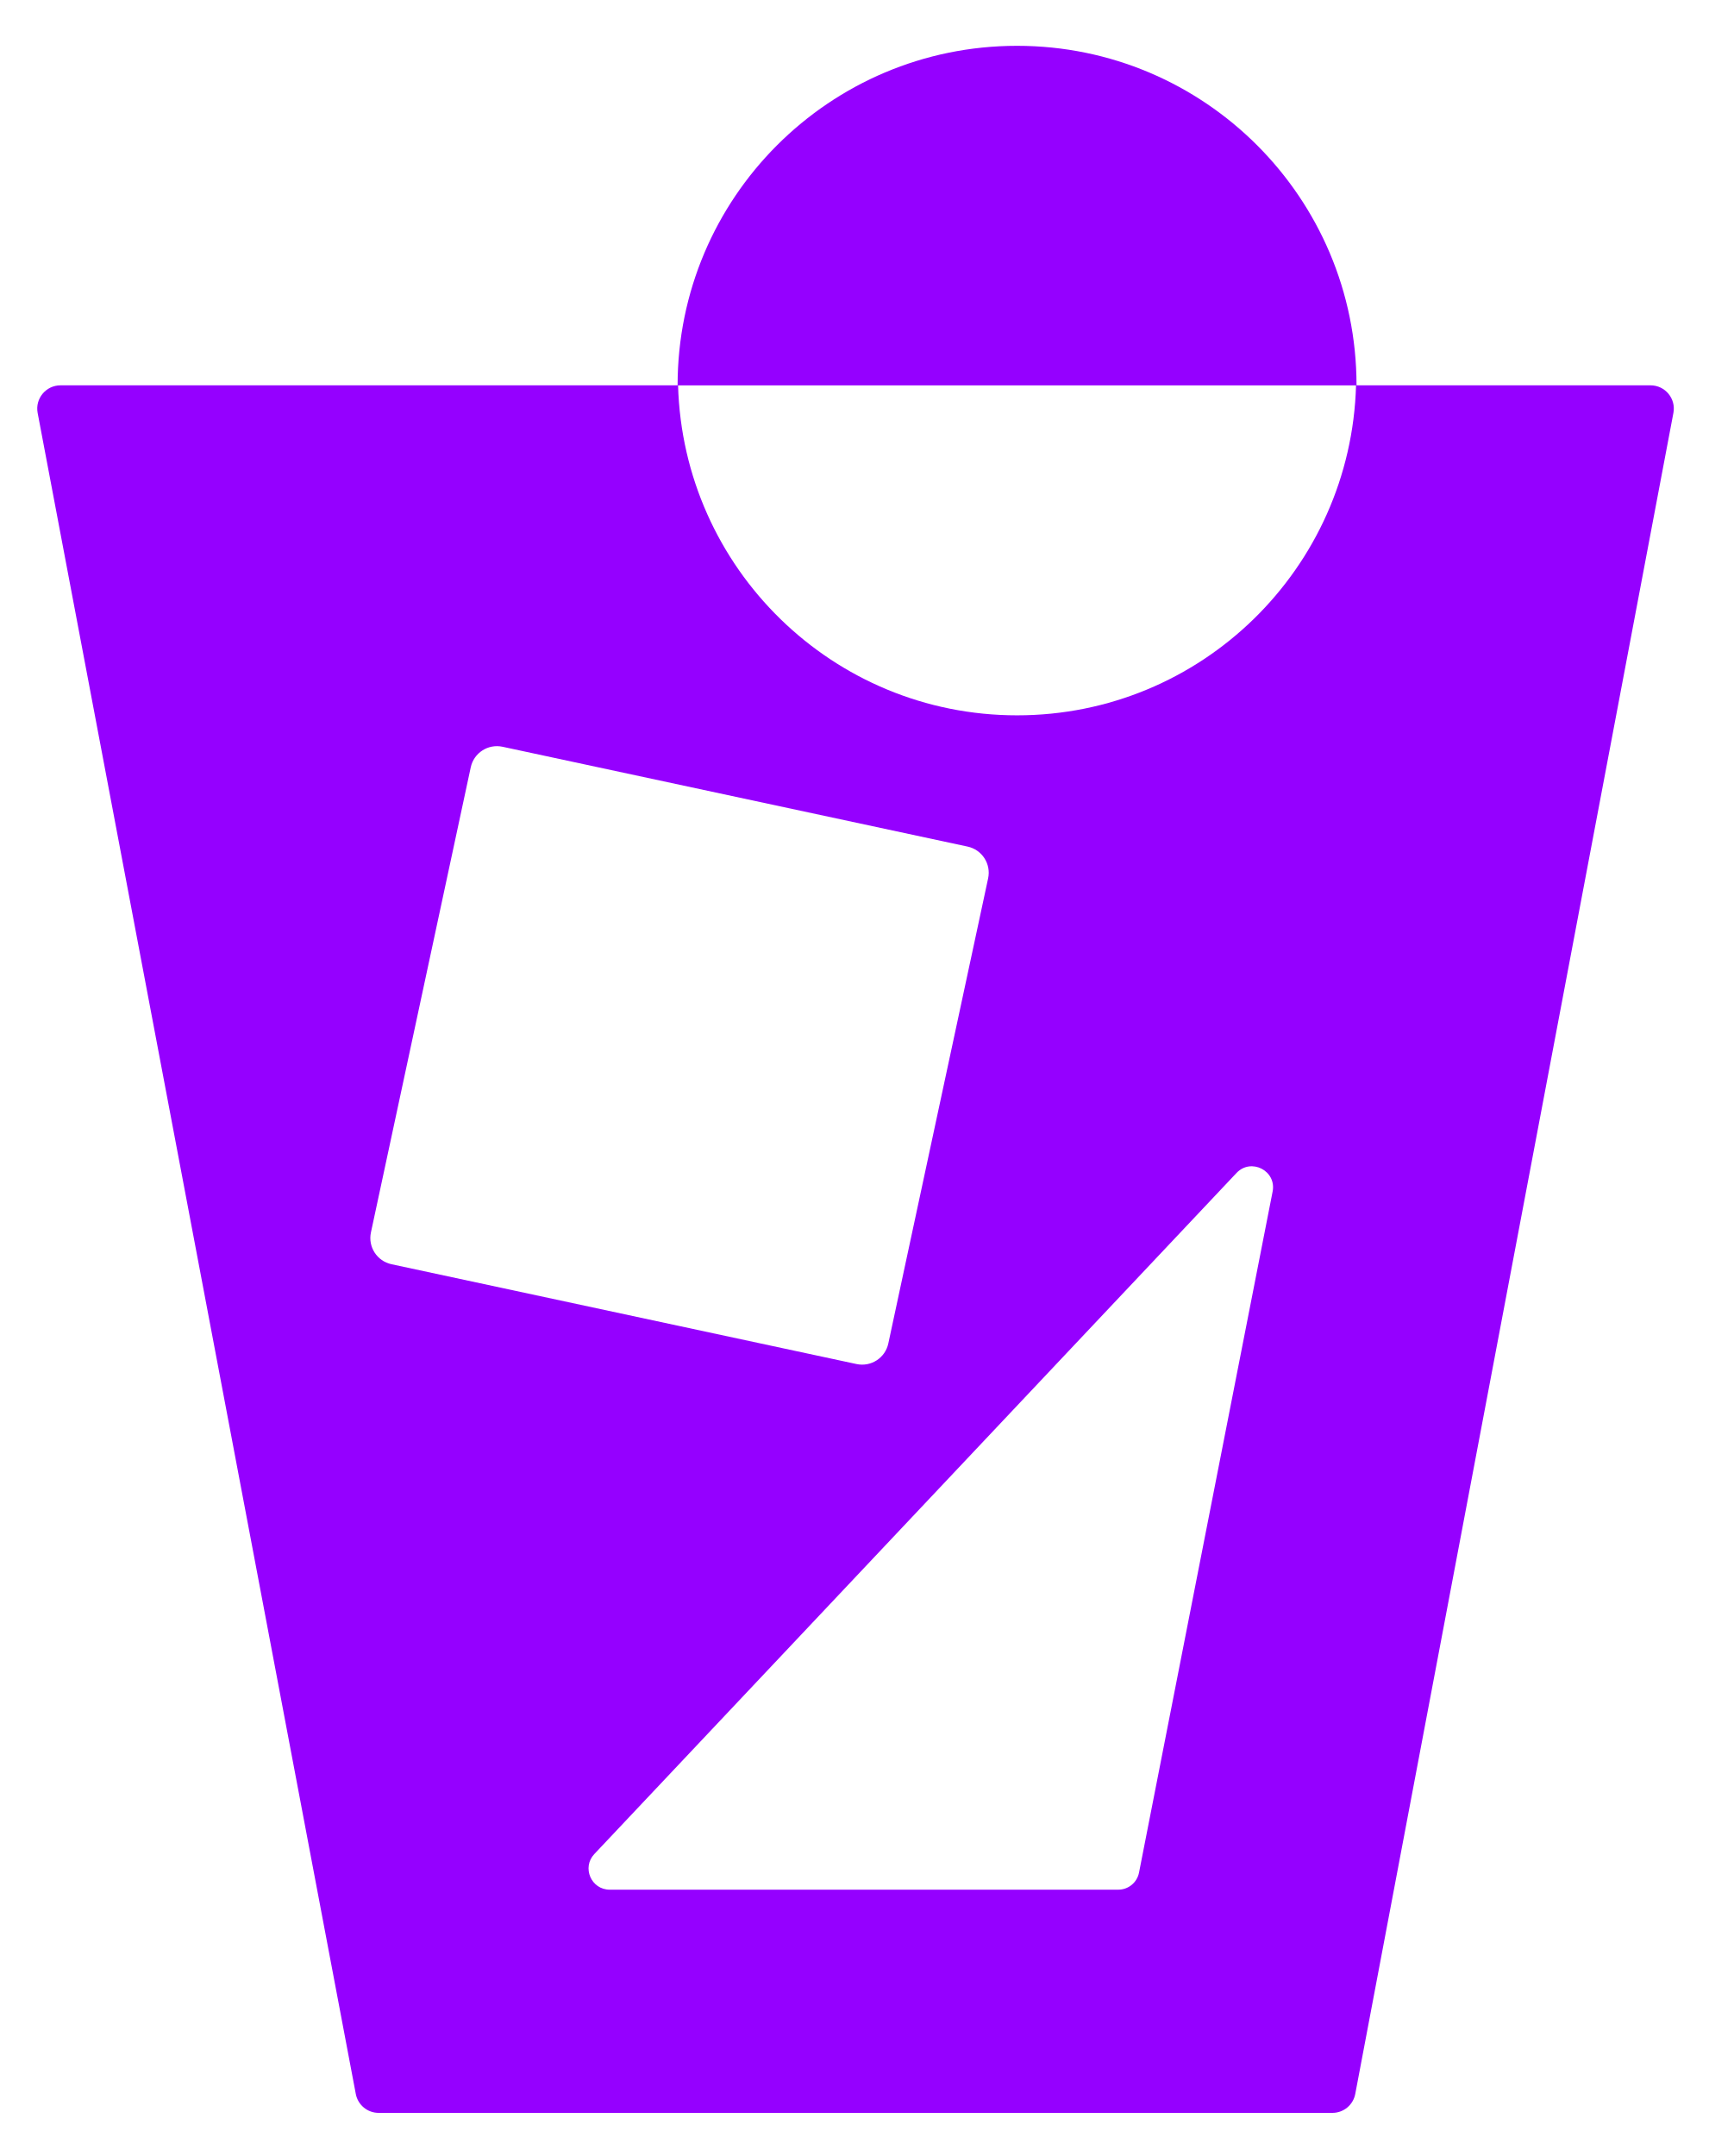
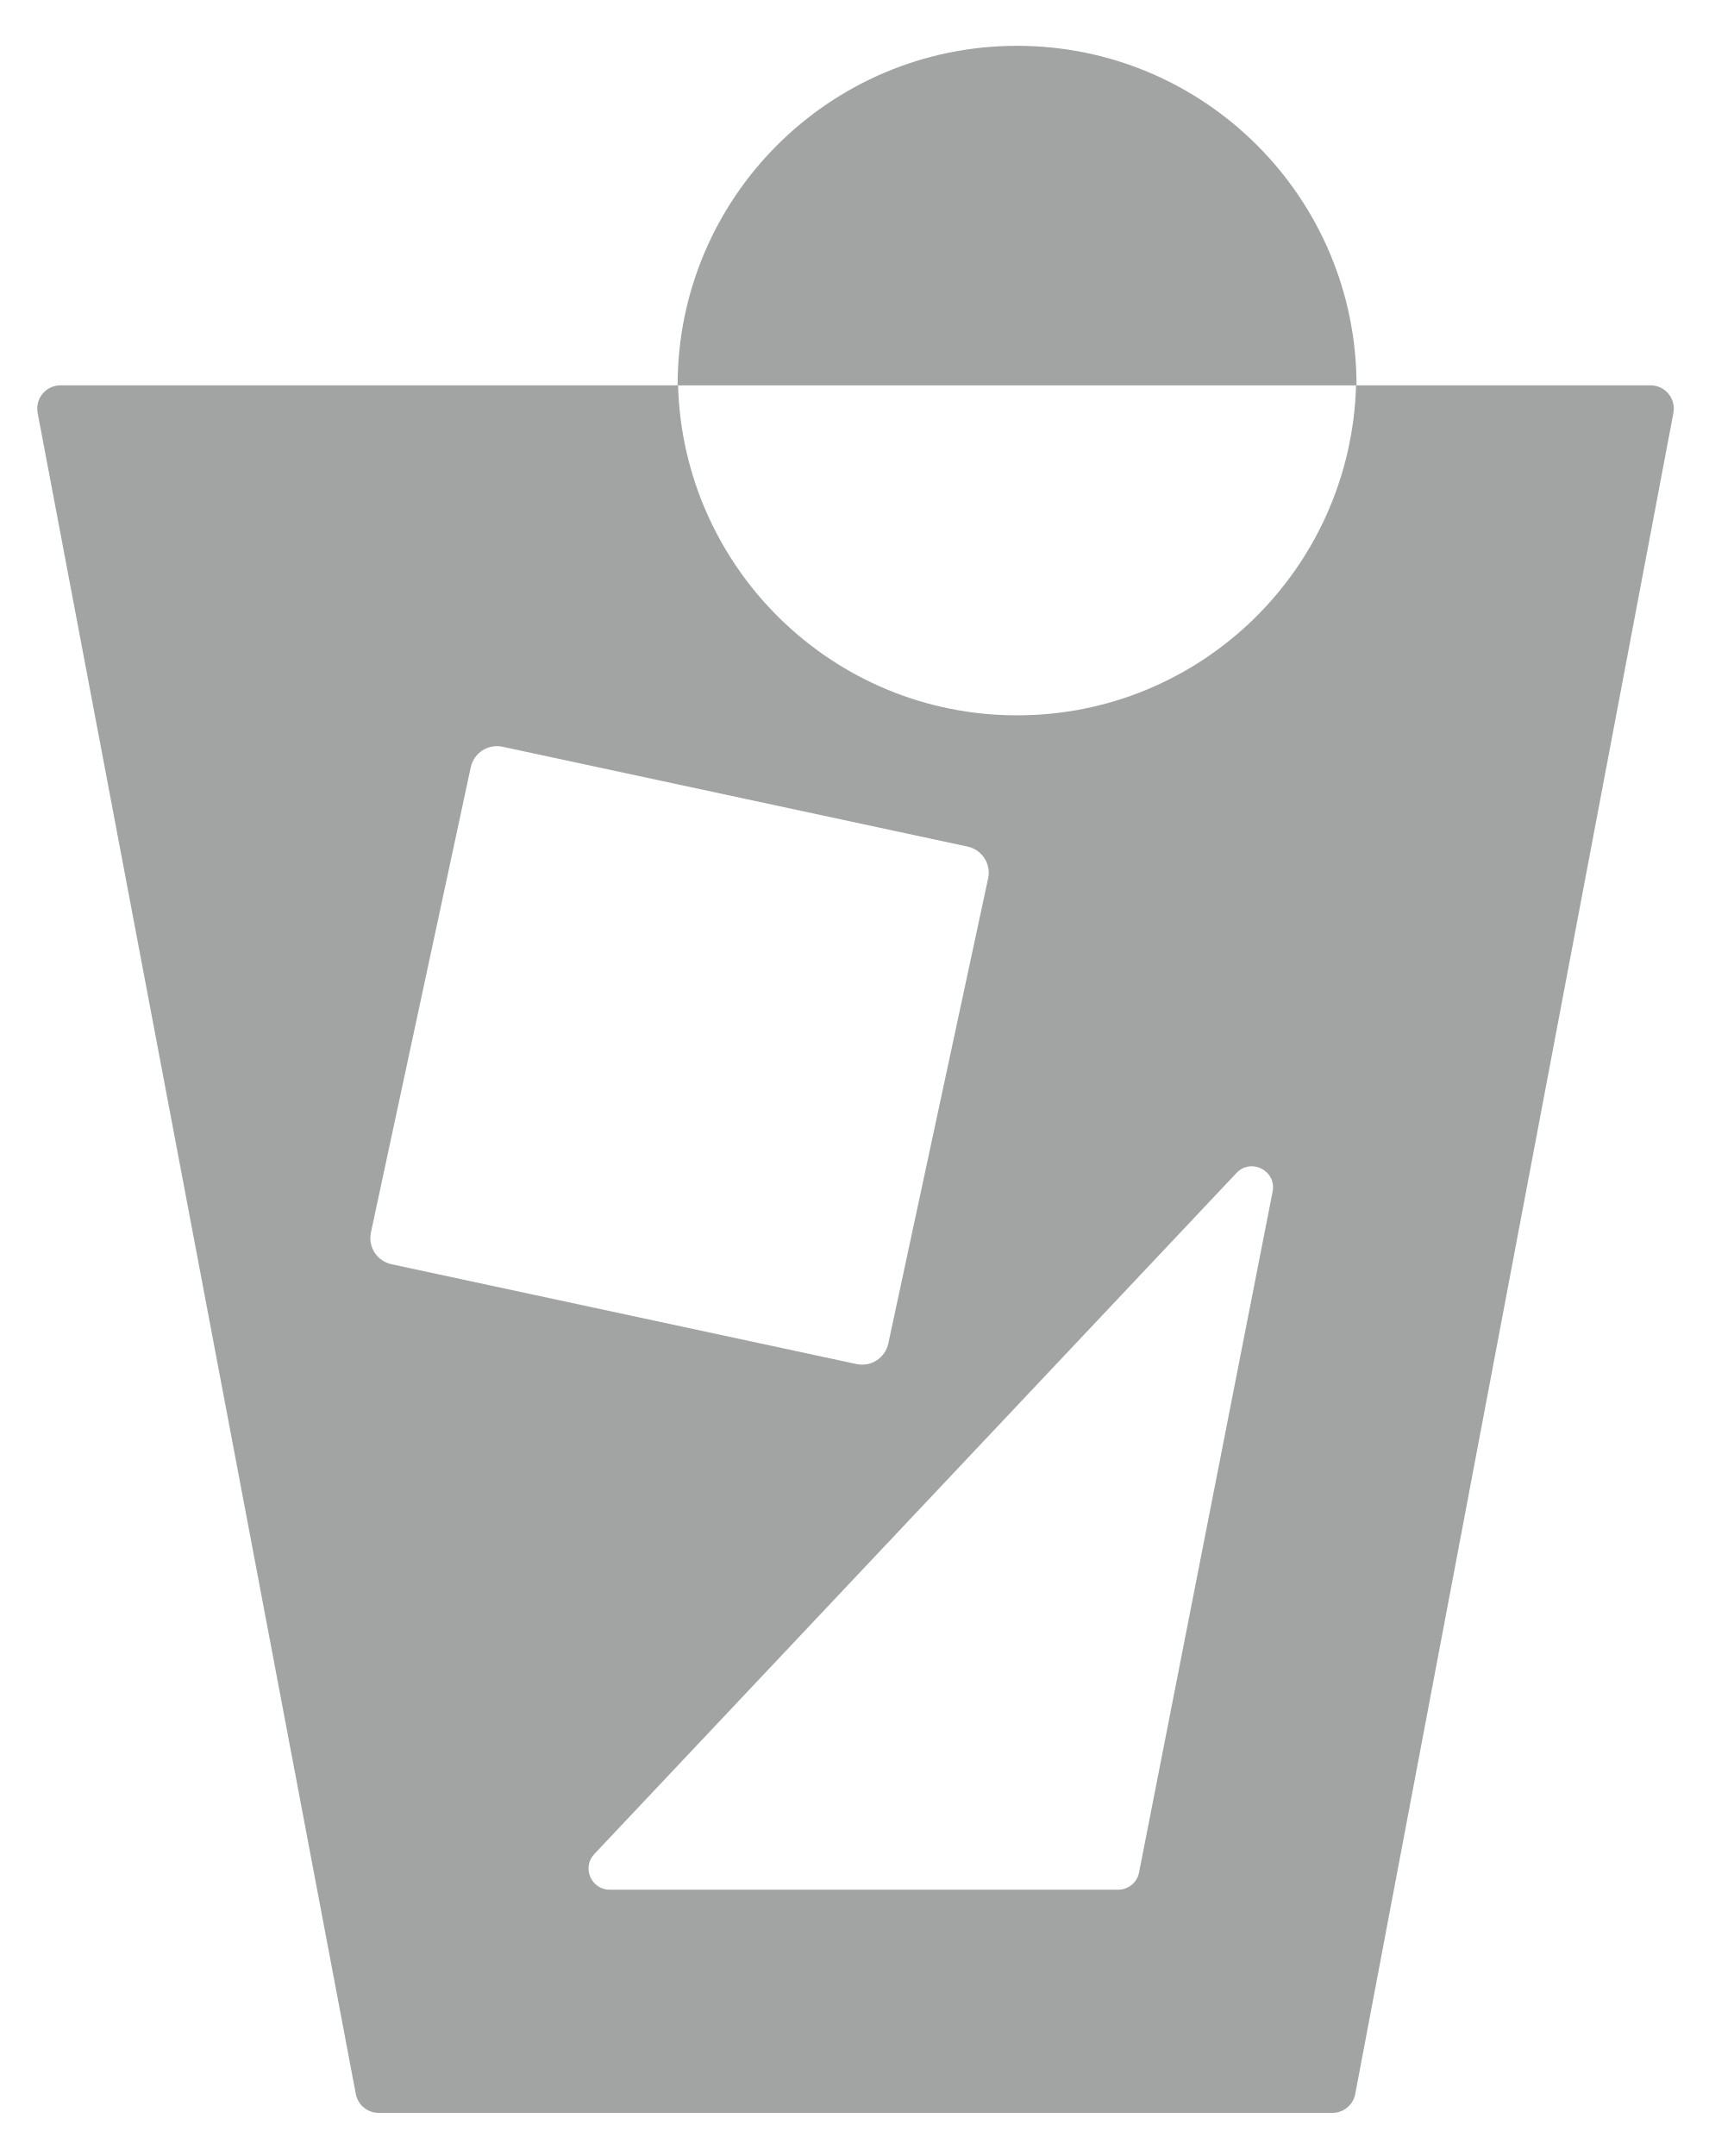
<svg xmlns="http://www.w3.org/2000/svg" version="1.1" id="Camada_1" x="0px" y="0px" viewBox="0 0 634 800" style="enable-background:new 0 0 634 800;" xml:space="preserve">
  <style type="text/css">
- 	.st0{fill:#9500FF;}
+ 	.st0-brand{fill:#A2A4A3;}
</style>
-   <path class="st0" d="M612.54,142.98H503.43C503.43,73.41,447.03,17,377.45,17c-69.58,0-125.98,56.41-125.98,125.98H22.46  c-5.42,0-9.49,4.92-8.49,10.24l118.07,623.75c0.77,4.08,4.33,7.03,8.49,7.03h353.95c4.15,0,7.71-2.95,8.48-7.03l118.07-623.75  C622.04,147.91,617.96,142.98,612.54,142.98z M137.66,457.3l37.04-172.58c1.15-5.36,6.43-8.78,11.8-7.63l172.58,37.04  c5.37,1.15,8.78,6.43,7.63,11.79l-37.04,172.59c-1.15,5.36-6.43,8.78-11.8,7.63L145.29,469.1  C139.92,467.95,136.51,462.67,137.66,457.3z M472.29,442.14l-49.58,252.7c-0.72,3.68-3.95,6.34-7.7,6.34H226.28  c-6.88,0-10.43-8.23-5.71-13.23l238.31-252.7C464.28,429.52,473.81,434.42,472.29,442.14z M377.45,265.43  c-68.39,0-123.91-54.52-125.81-122.44h251.61C501.36,210.91,445.83,265.43,377.45,265.43z" />
+   <path class="st0-brand" d="M612.54,142.98H503.43C503.43,73.41,447.03,17,377.45,17c-69.58,0-125.98,56.41-125.98,125.98H22.46  c-5.42,0-9.49,4.92-8.49,10.24l118.07,623.75c0.77,4.08,4.33,7.03,8.49,7.03h353.95c4.15,0,7.71-2.95,8.48-7.03l118.07-623.75  C622.04,147.91,617.96,142.98,612.54,142.98z M137.66,457.3l37.04-172.58c1.15-5.36,6.43-8.78,11.8-7.63l172.58,37.04  c5.37,1.15,8.78,6.43,7.63,11.79l-37.04,172.59c-1.15,5.36-6.43,8.78-11.8,7.63L145.29,469.1  C139.92,467.95,136.51,462.67,137.66,457.3z M472.29,442.14l-49.58,252.7c-0.72,3.68-3.95,6.34-7.7,6.34H226.28  c-6.88,0-10.43-8.23-5.71-13.23l238.31-252.7C464.28,429.52,473.81,434.42,472.29,442.14z M377.45,265.43  c-68.39,0-123.91-54.52-125.81-122.44h251.61C501.36,210.91,445.83,265.43,377.45,265.43z" />
</svg>
